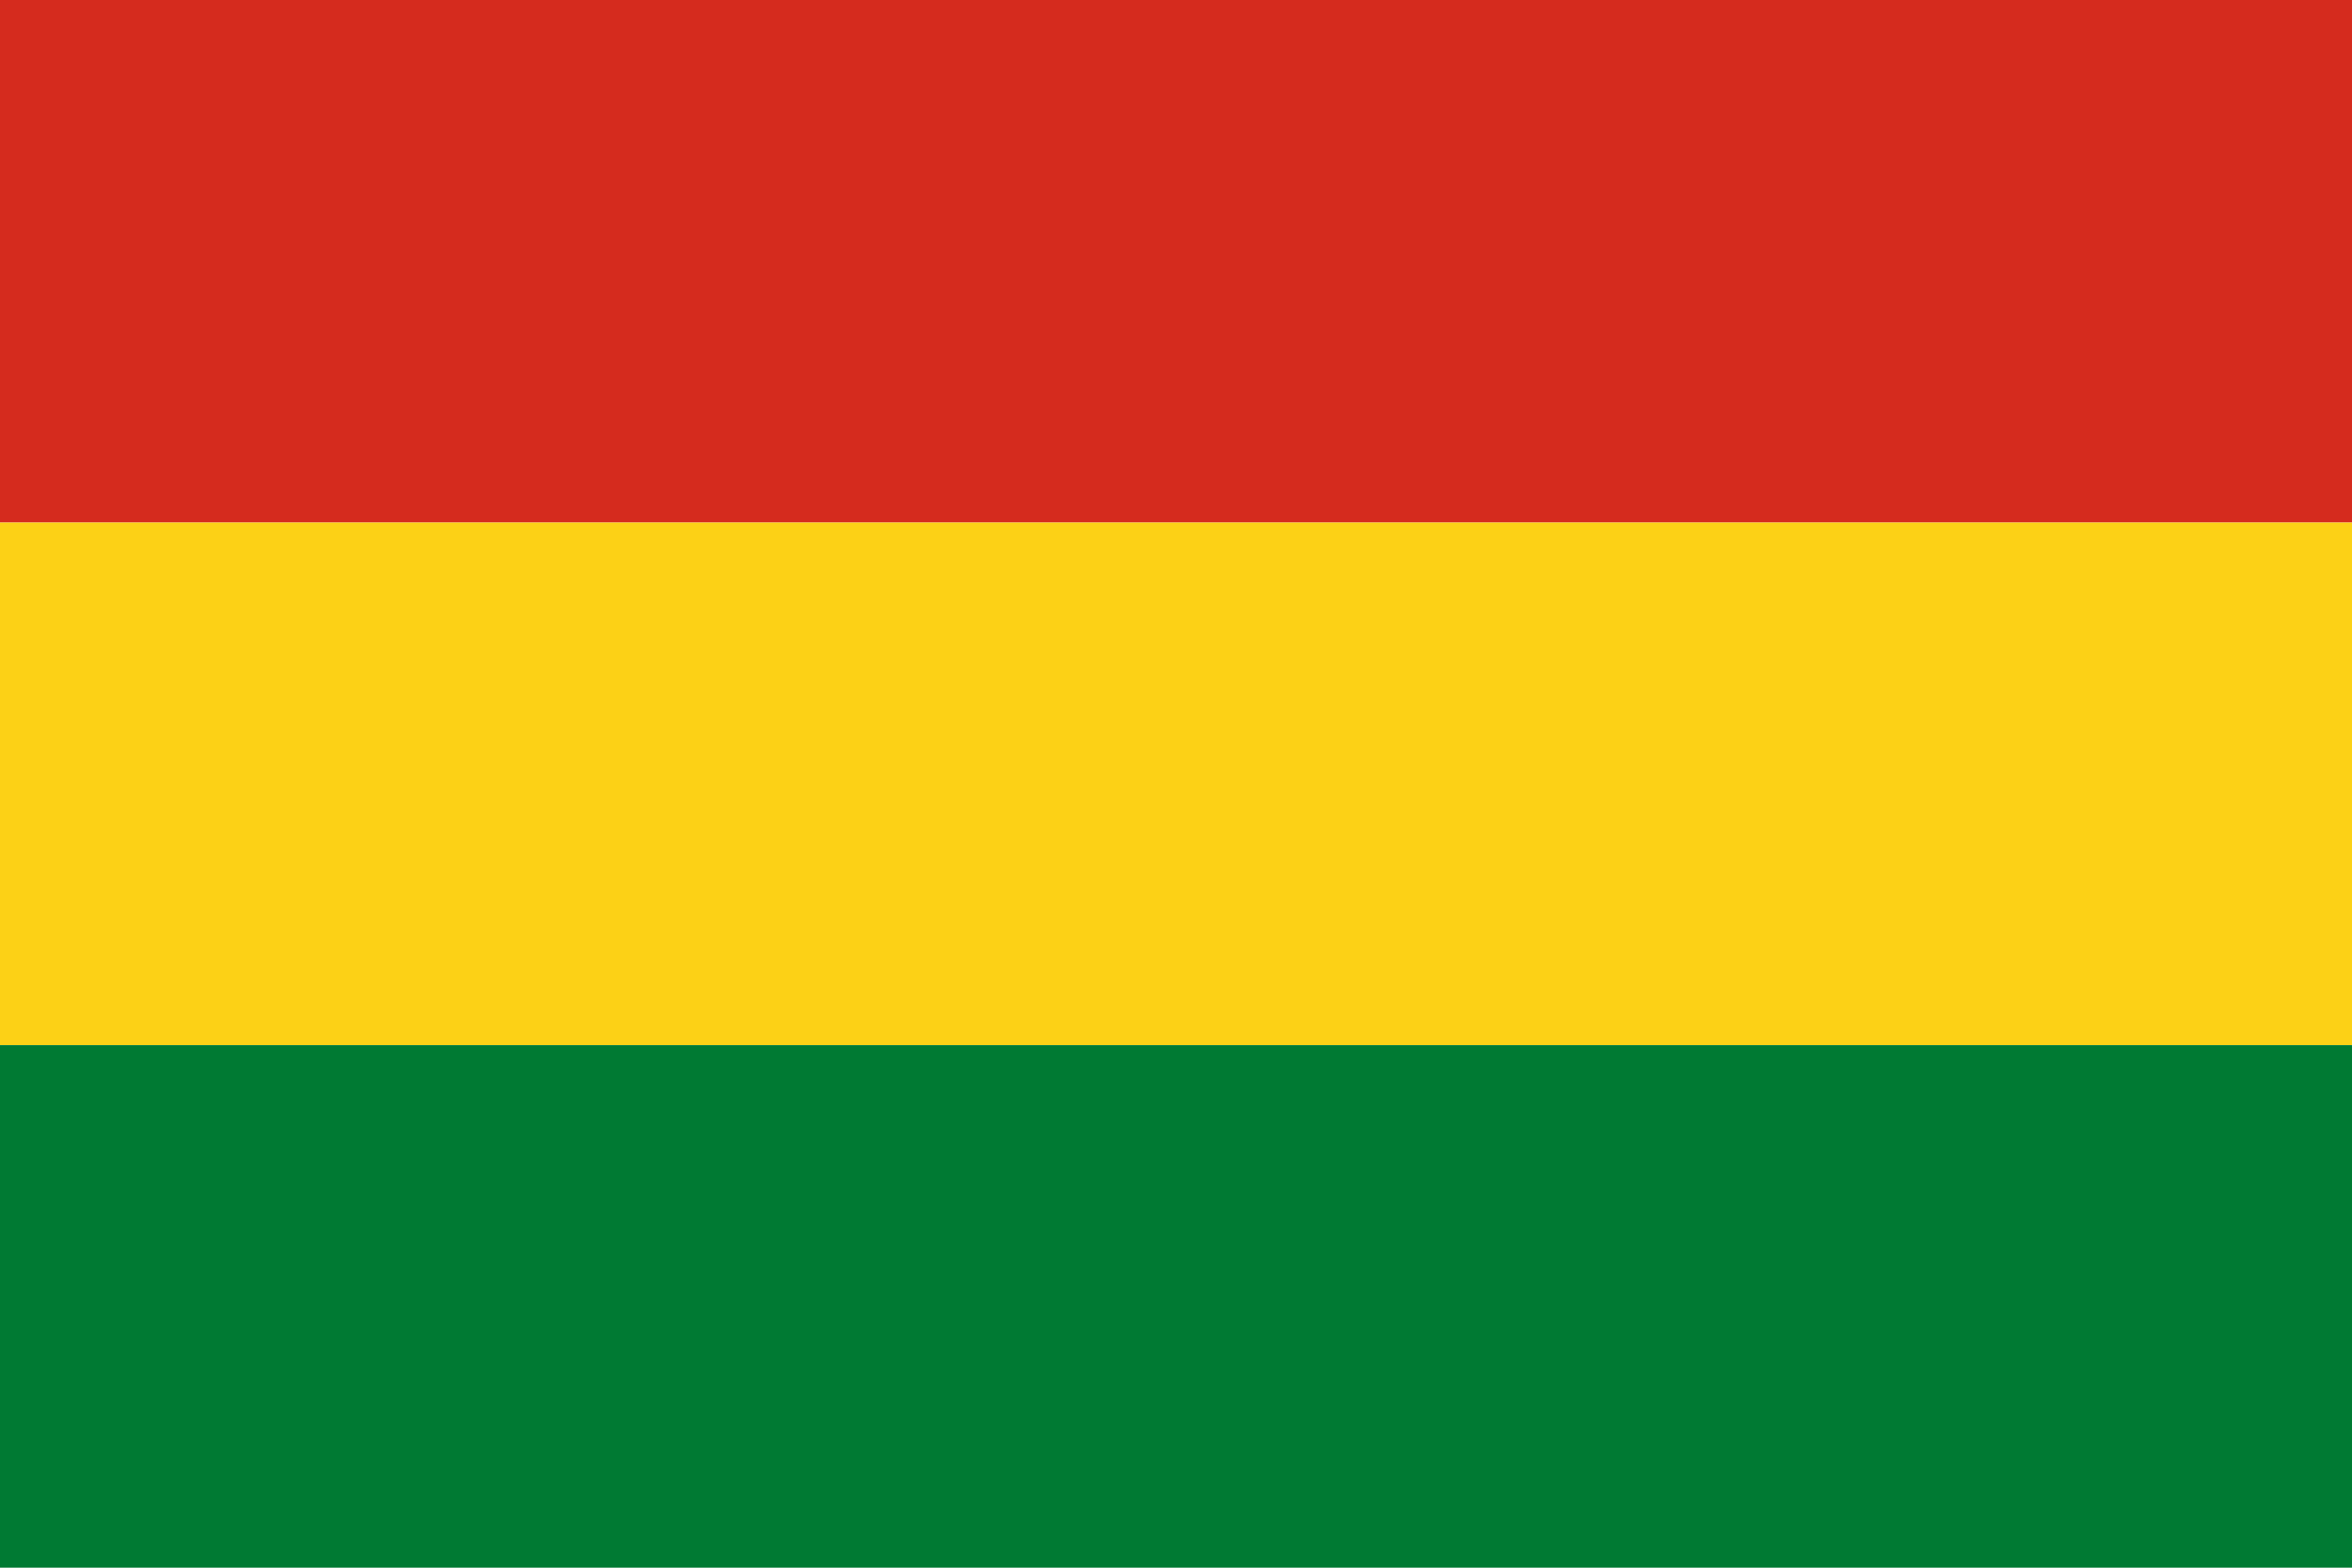
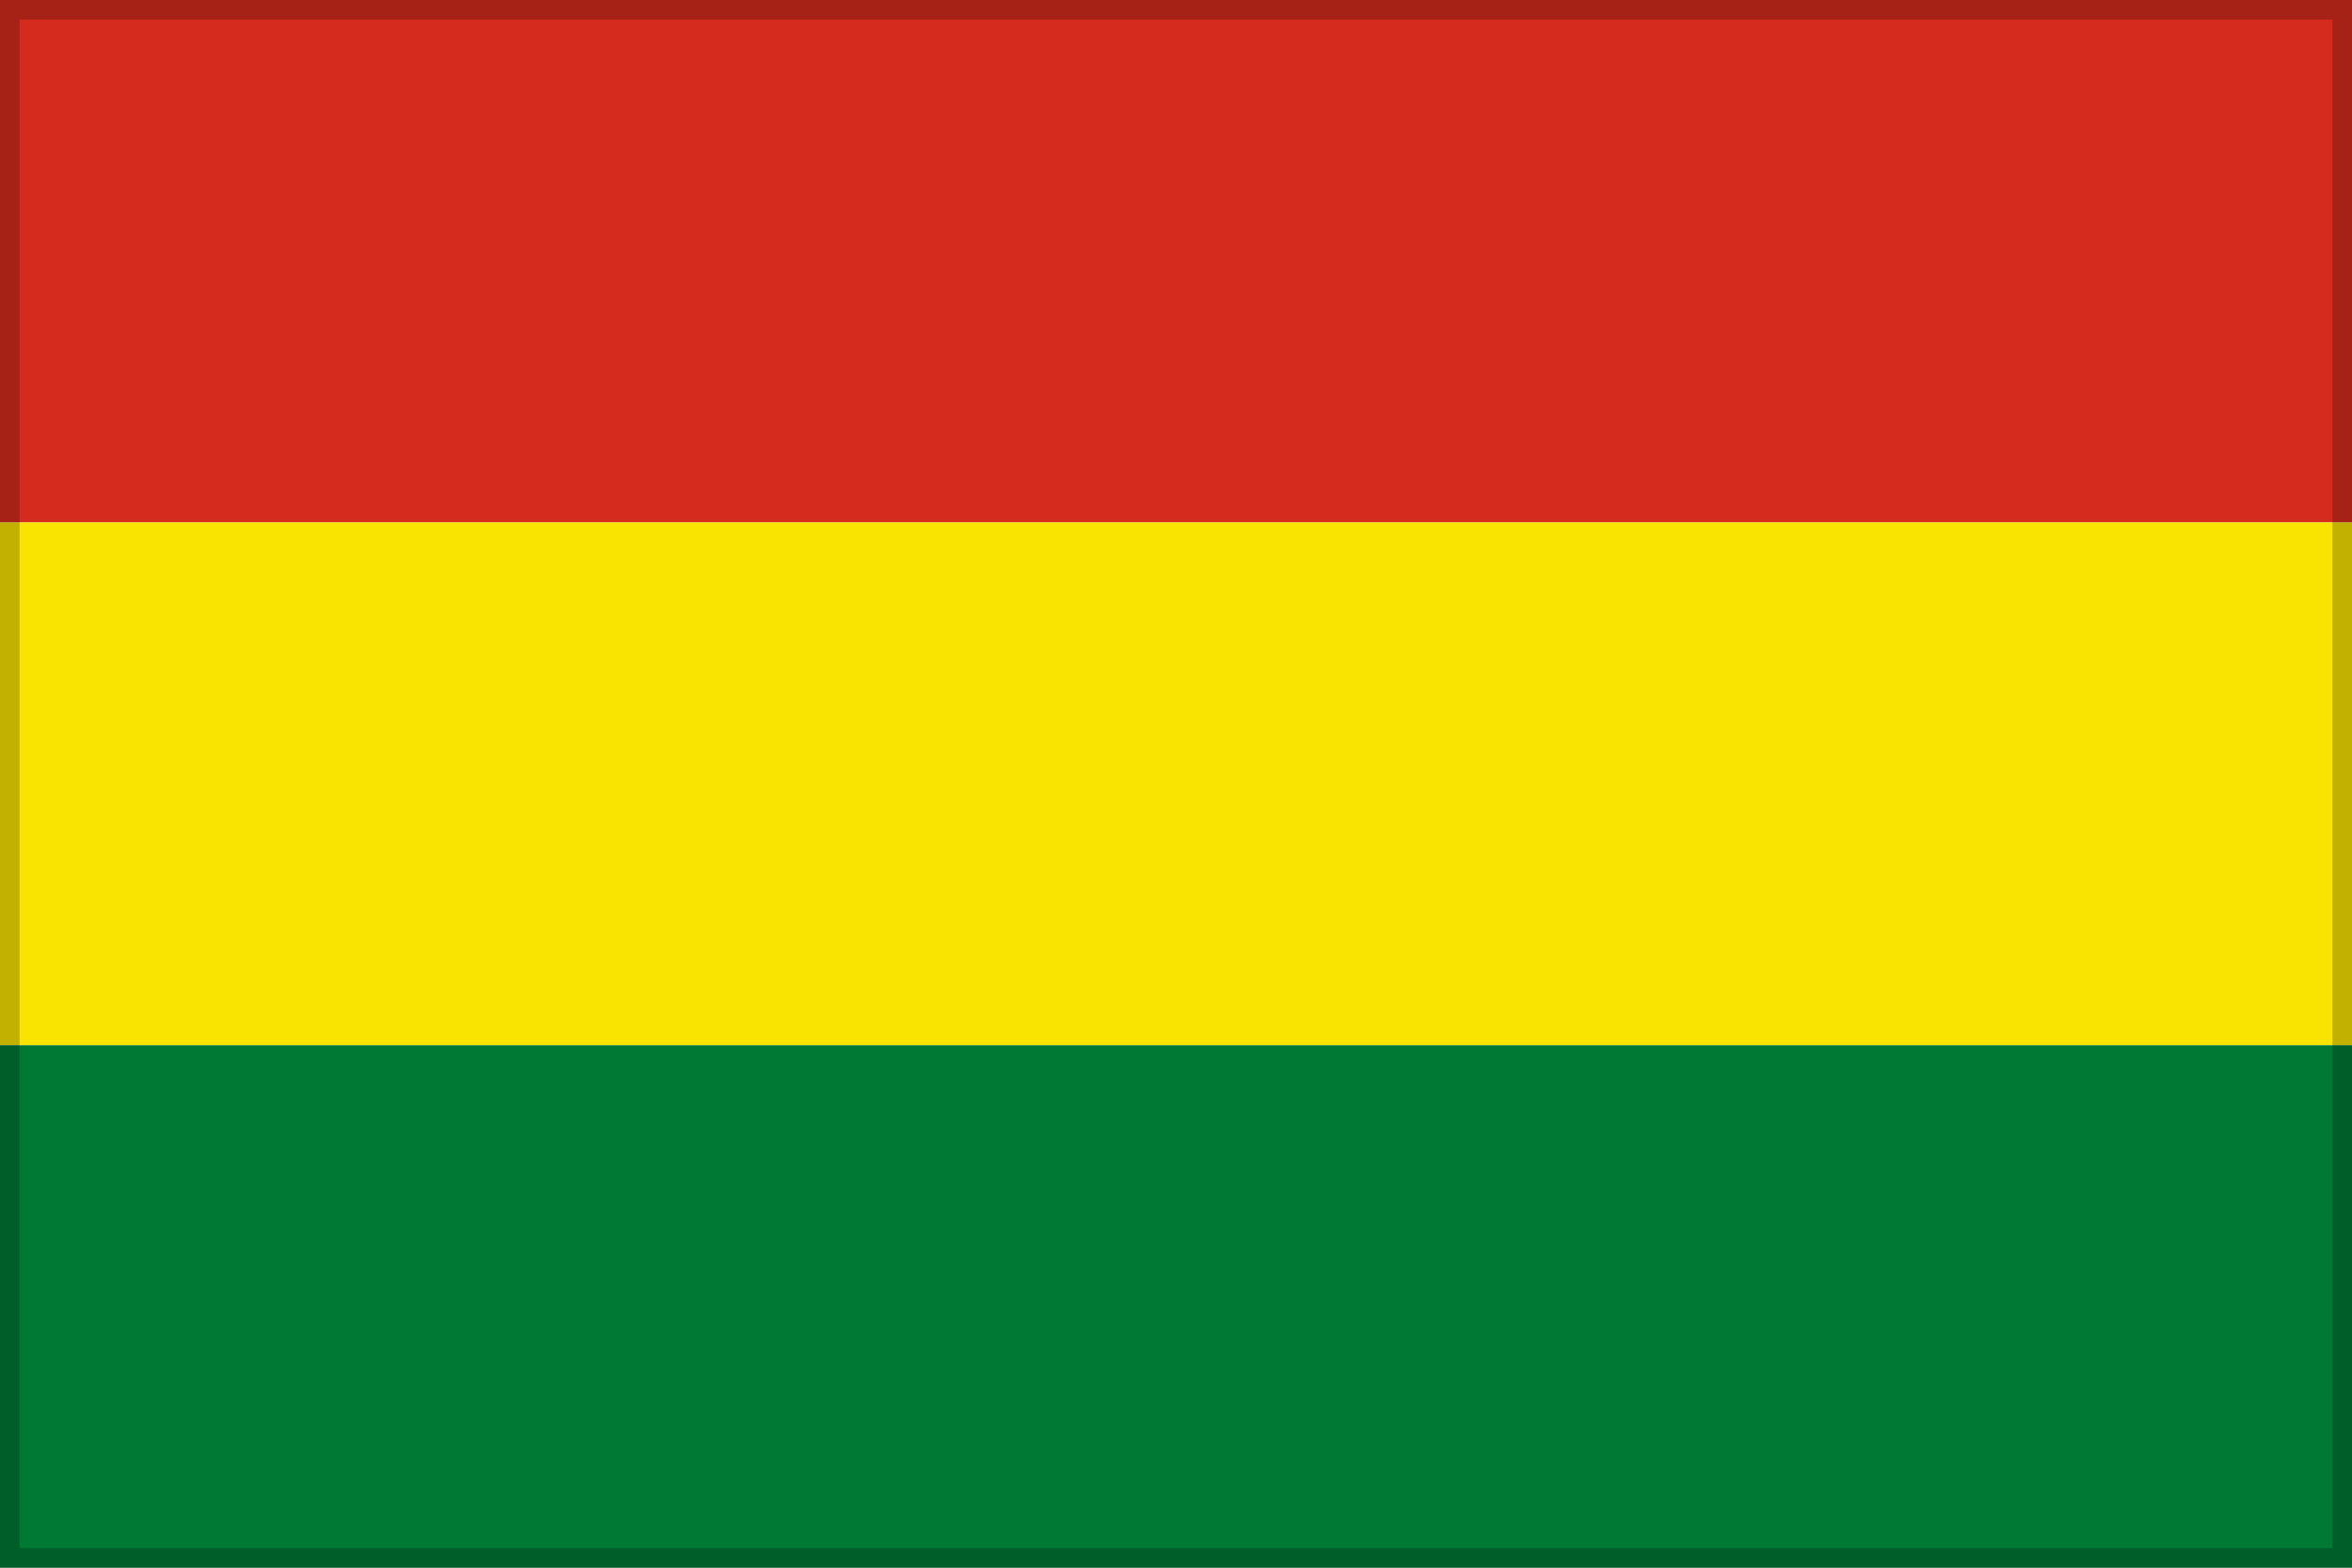
- <svg xmlns="http://www.w3.org/2000/svg" viewBox="0 0 36 24" width="36" height="24">
-   <rect width="36" height="8" fill="#D52B1E" />
-   <rect y="8" width="36" height="8" fill="#FCD116" />
-   <rect y="16" width="36" height="8" fill="#007A33" />
+ <svg xmlns="http://www.w3.org/2000/svg" viewBox="0 0 60 40">
+   <rect width="60" height="13.33" fill="#d52b1e" />
+   <rect y="13.33" width="60" height="13.34" fill="#f9e300" />
+   <rect y="26.67" width="60" height="13.33" fill="#007934" />
+   <rect width="60" height="40" fill="none" stroke="rgba(0,0,0,.22)" />
</svg>
